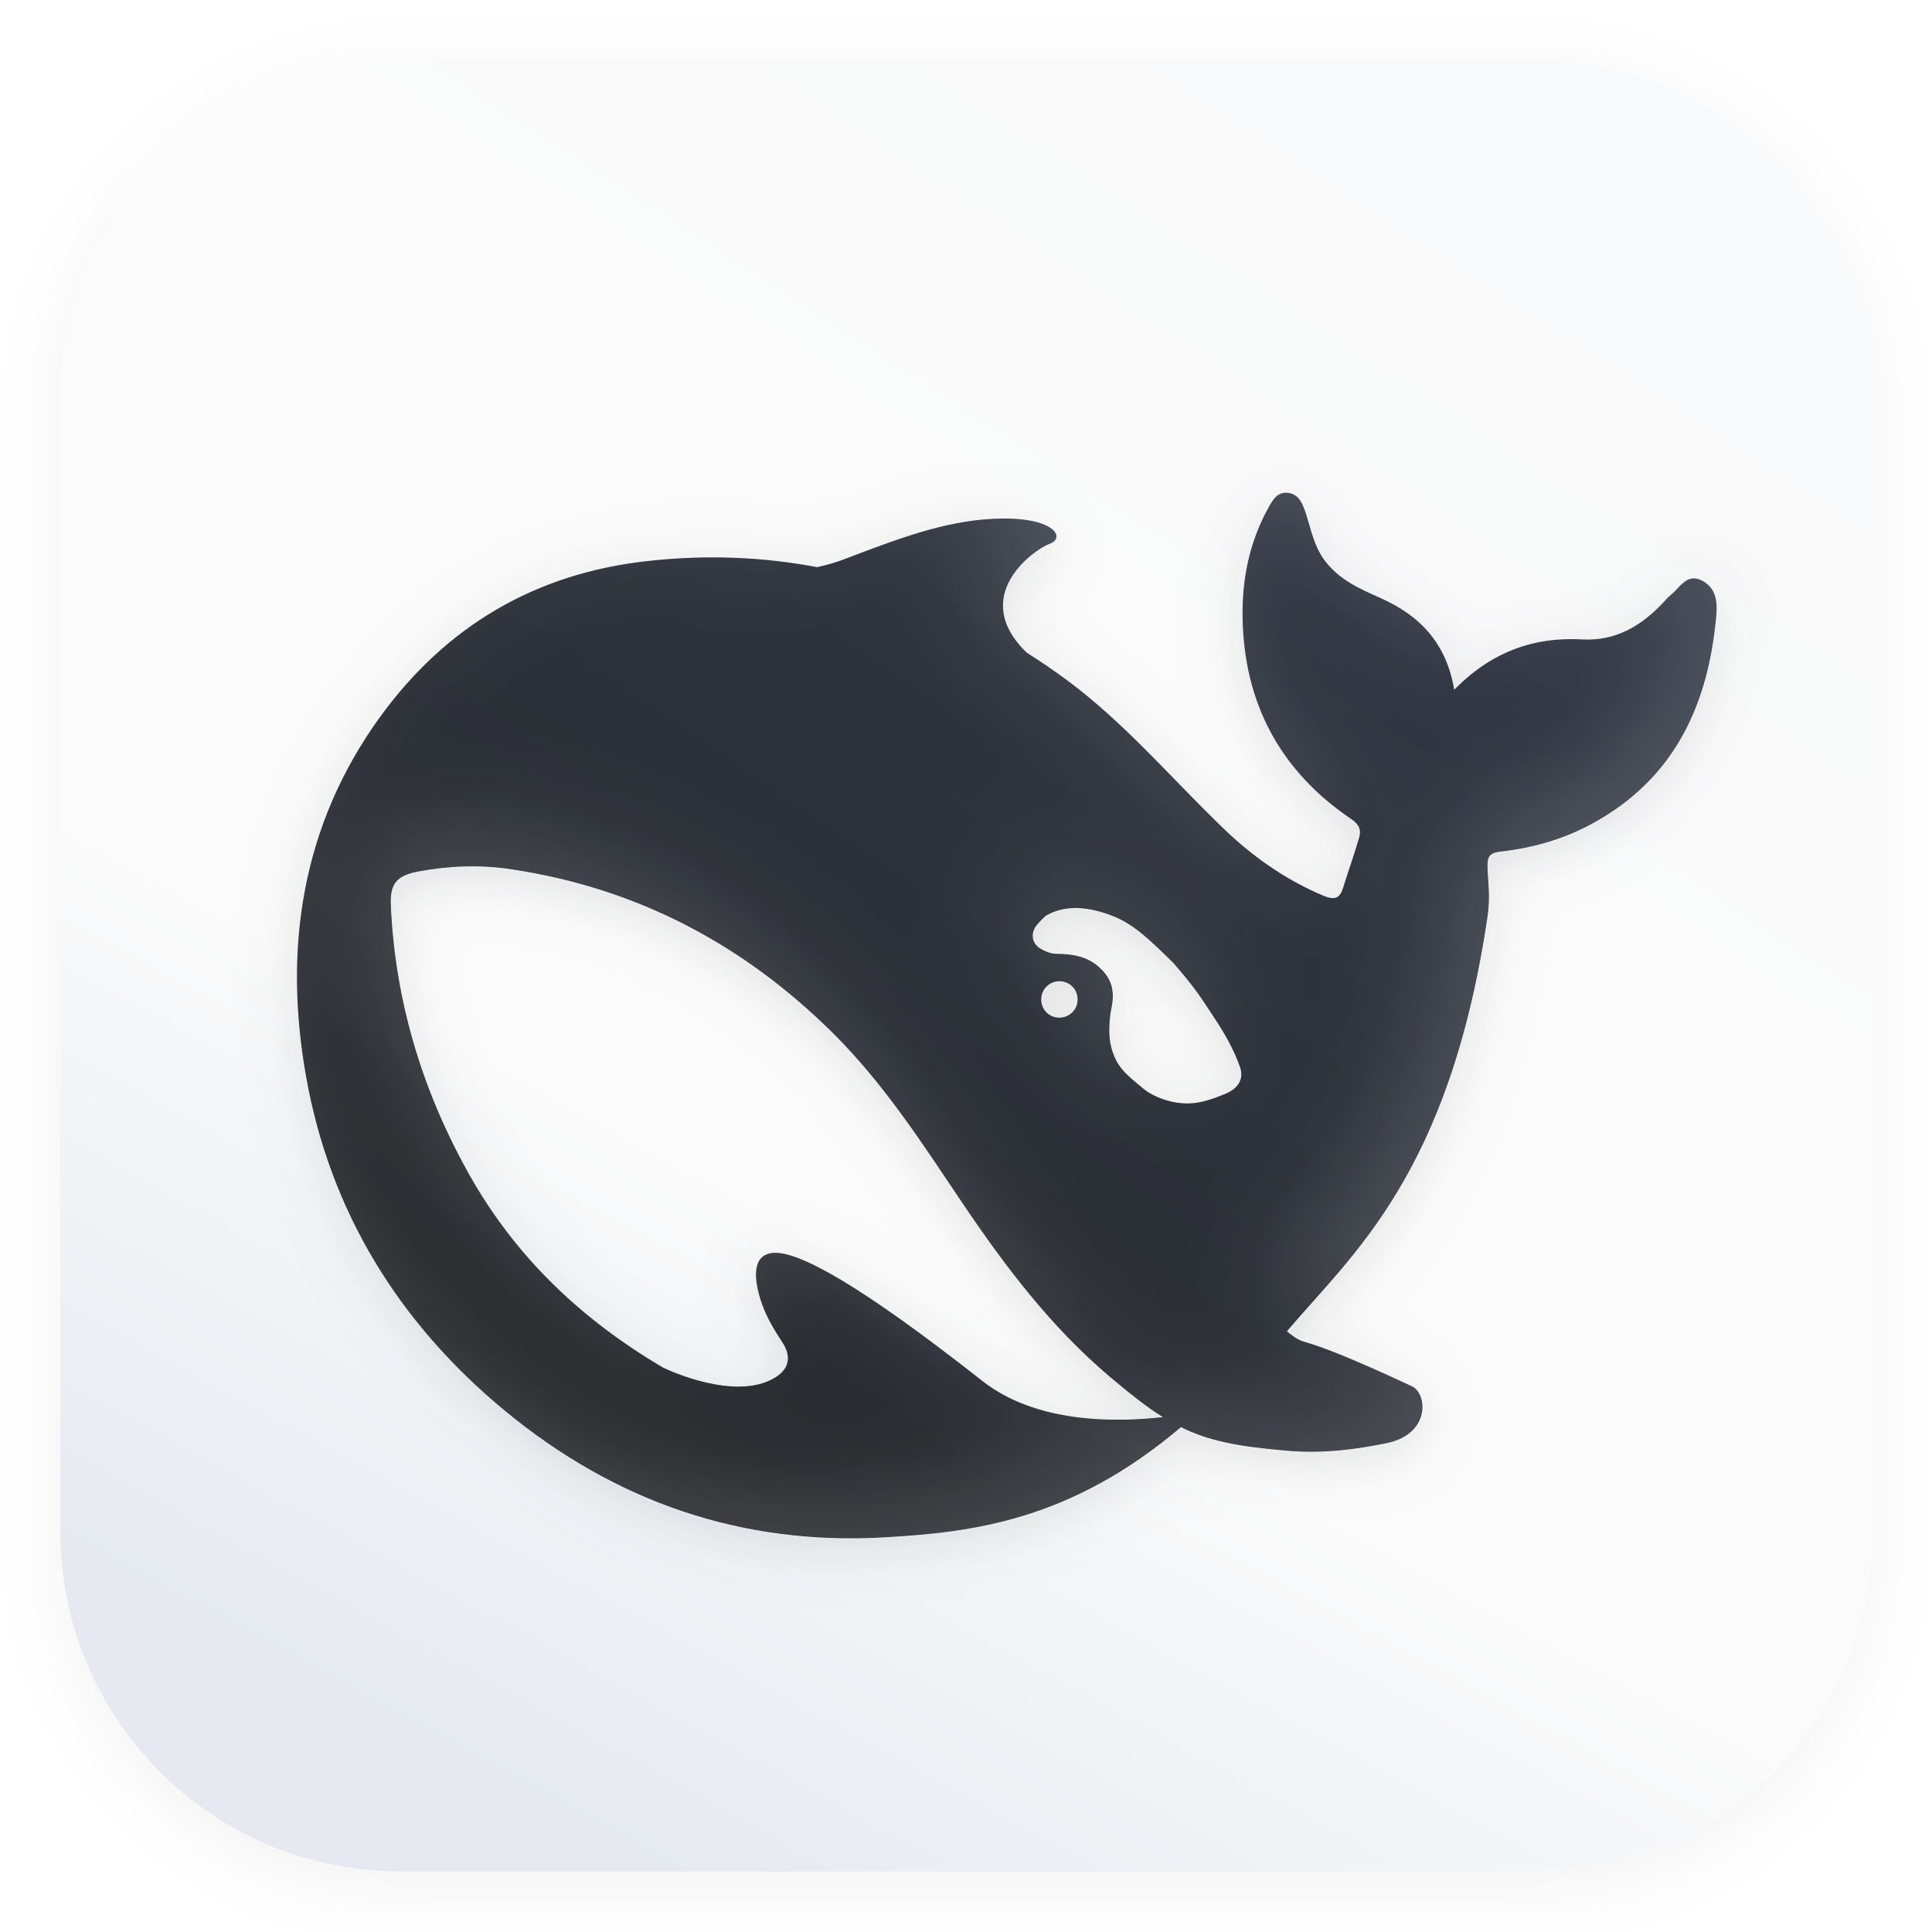
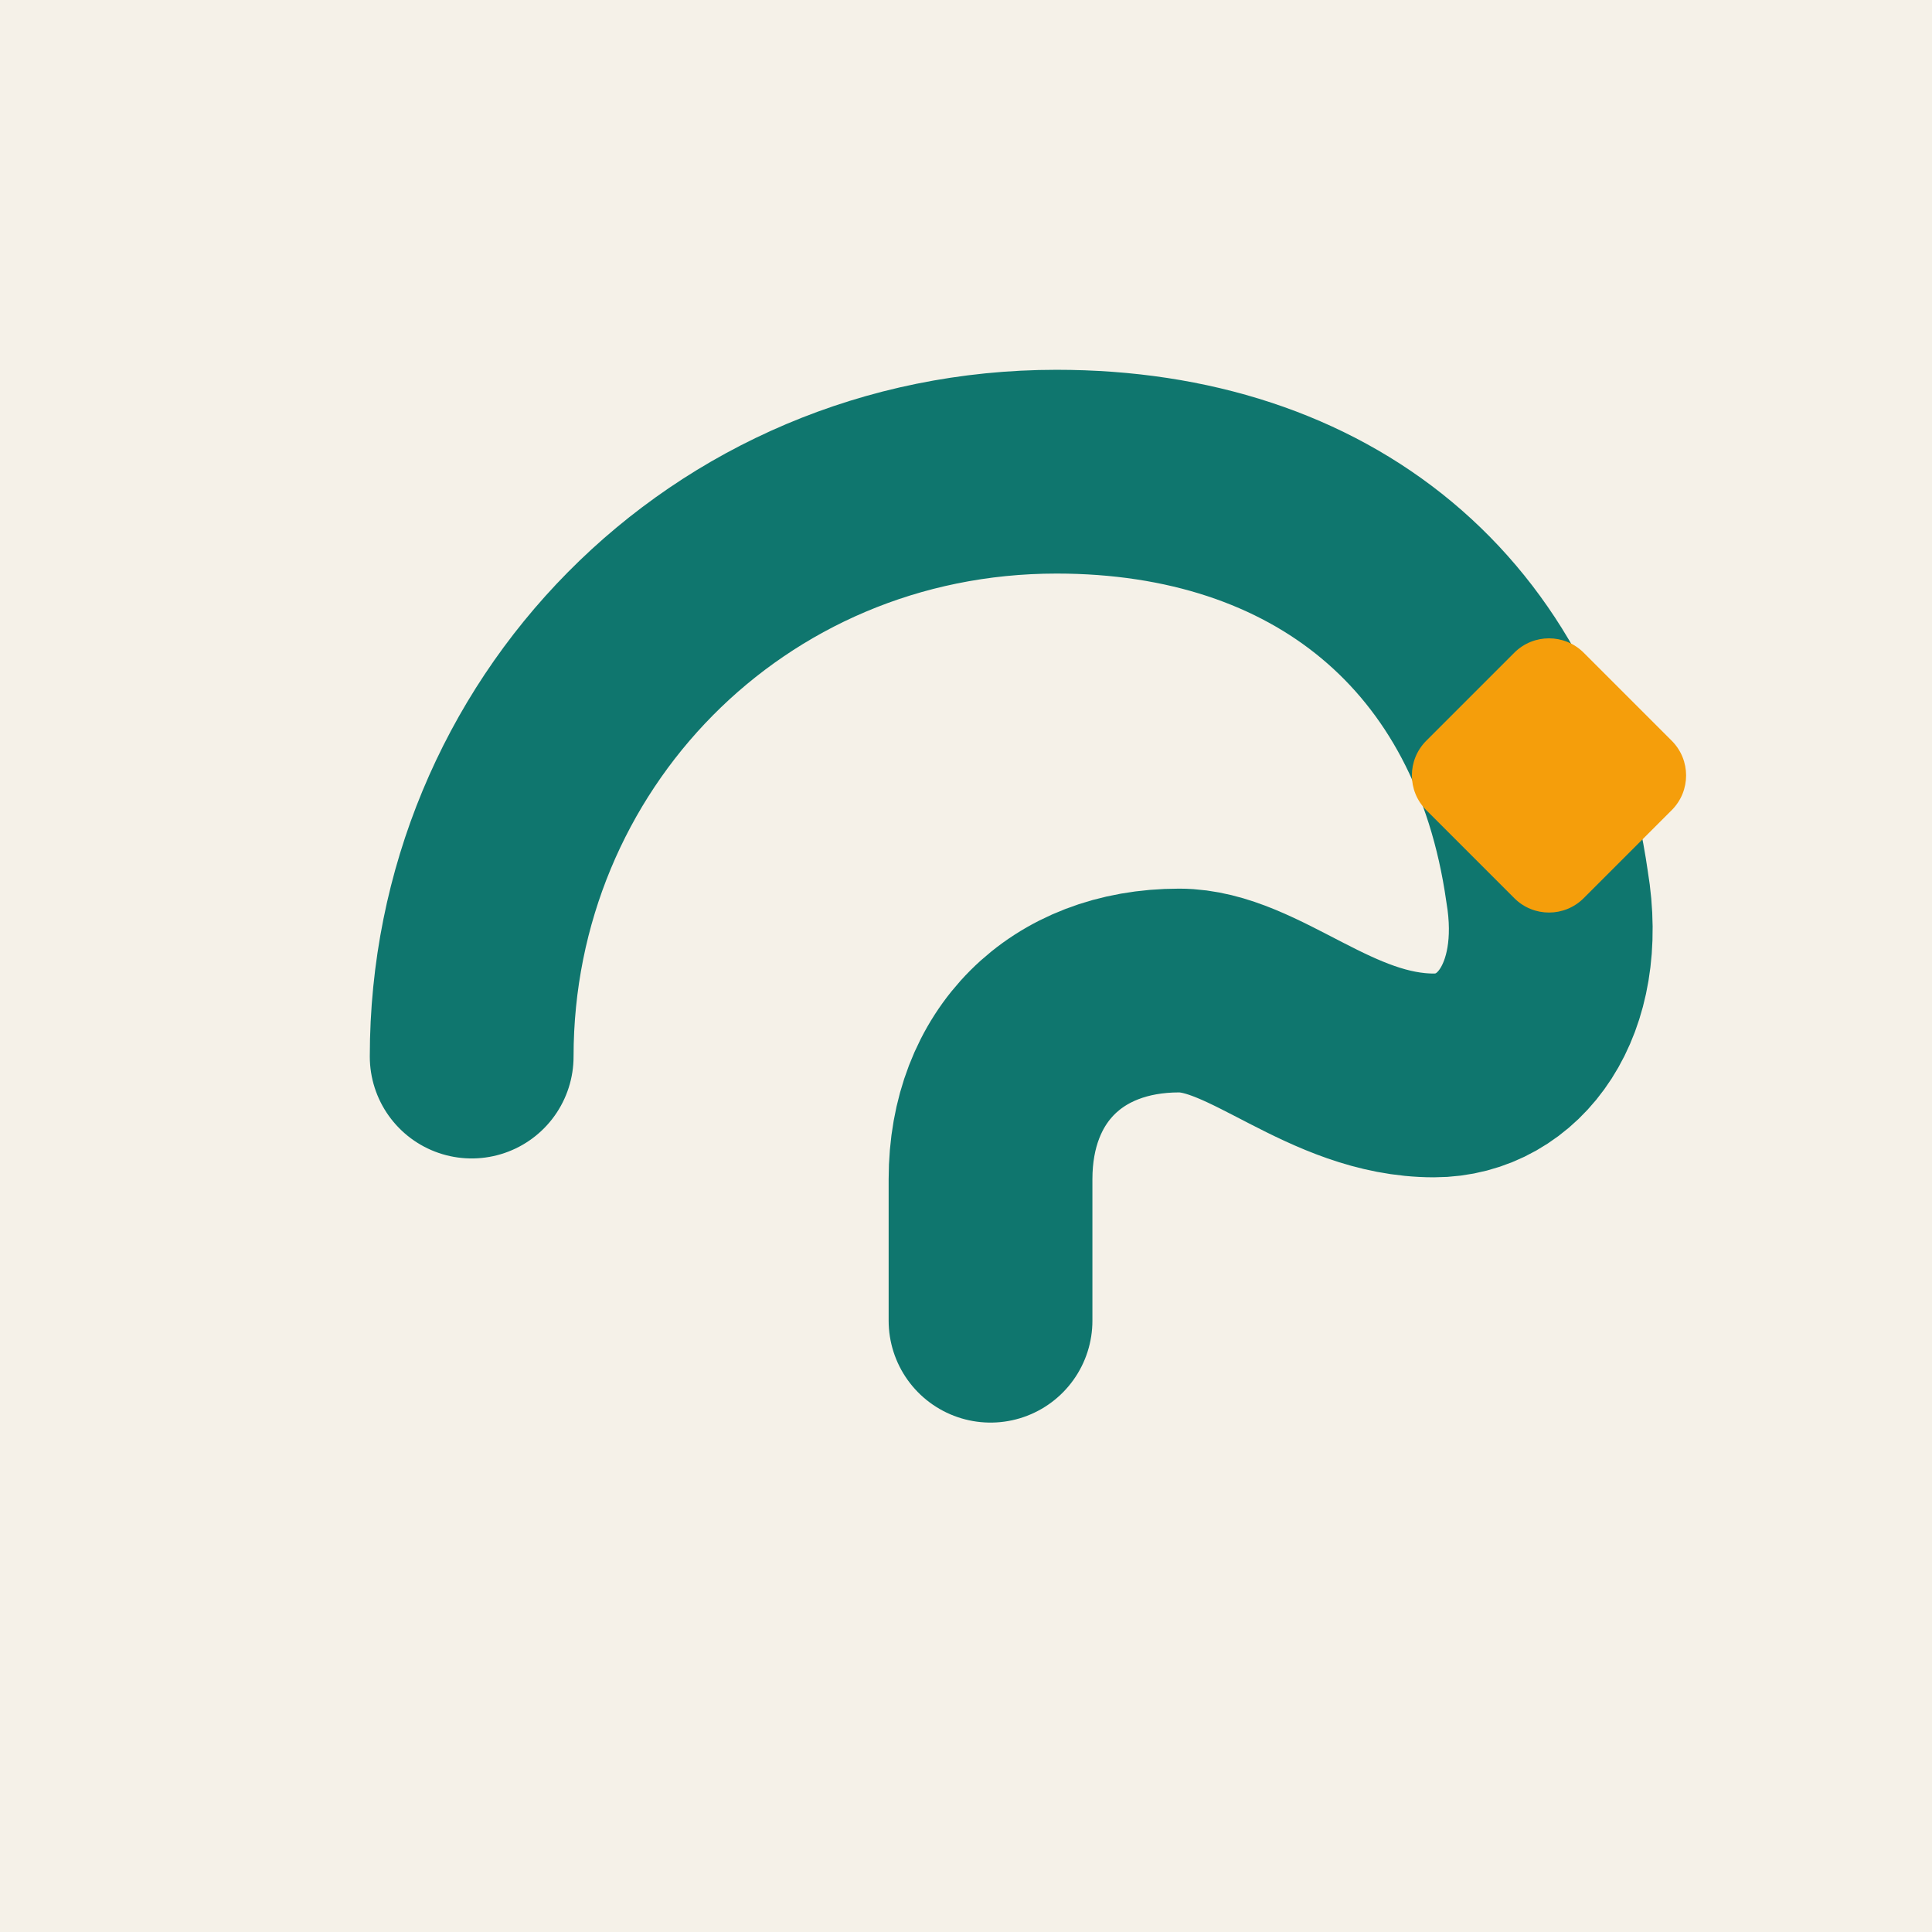
- <svg xmlns="http://www.w3.org/2000/svg" width="1024" height="1024" viewBox="0 0 1024 1024" fill="none">
-   <g transform="translate(32 32) scale(0.9375) translate(-40 -32)">
-     <g filter="url(#filter0_d_1637_371)">
-       <rect rx="192" width="1024" height="1024" transform="translate(40 32)" fill="#FBFBFB" />
-       <rect rx="192" width="1024" height="1024" transform="translate(40 32)" fill="url(#paint0_linear_1637_371)" fill-opacity="0.4" />
-       <rect rx="192" width="1024" height="1024" transform="translate(40 32)" fill="url(#paint1_linear_1637_371)" fill-opacity="0.8" />
-       <g id="tray-glyph" filter="url(#filter1_ddi_1637_371)">
-         <path d="M968.002 326.025C959.5 321.85 955.842 329.804 950.865 333.835C949.162 335.143 947.722 336.834 946.283 338.393C933.859 351.673 919.336 360.407 900.376 359.363C872.649 357.804 848.963 366.525 828.035 387.759C823.586 361.583 808.812 345.951 786.313 335.936C774.536 330.729 762.64 325.51 754.401 314.186C748.645 306.112 747.074 297.127 744.195 288.274C742.36 282.936 740.538 277.465 734.385 276.554C727.718 275.51 725.103 281.112 722.476 285.803C712.006 304.95 707.952 326.039 708.349 347.405C709.26 395.463 729.54 433.742 769.823 460.962C774.404 464.094 775.579 467.212 774.14 471.771C771.394 481.153 768.119 490.257 765.241 499.639C763.406 505.624 760.66 506.933 754.256 504.329C732.154 495.08 713.049 481.417 696.175 464.874C667.524 437.138 641.633 406.536 609.325 382.566C601.733 376.964 594.154 371.758 586.298 366.802C553.33 334.773 590.616 308.464 599.251 305.333C608.282 302.082 602.393 290.877 573.214 291.009C544.048 291.141 517.364 300.906 483.353 313.935C478.389 315.891 473.147 317.318 467.786 318.494C436.917 312.64 404.873 311.332 371.377 315.111C308.332 322.141 257.975 351.964 220.953 402.876C176.471 464.081 166.014 533.624 178.835 606.153C192.302 682.594 231.291 745.887 291.194 795.372C353.328 846.68 424.876 871.813 506.498 866.99C556.076 864.122 611.279 857.489 673.532 804.74C689.23 812.55 705.708 815.681 733.052 818.02C754.111 819.976 774.391 816.976 790.076 813.726C814.674 808.519 812.971 785.726 804.072 781.564C731.995 747.962 747.826 761.638 733.435 750.565C770.06 707.198 825.263 662.139 846.85 516.156C848.553 504.567 847.114 497.273 846.85 487.892C846.718 482.157 848.025 479.95 854.574 479.303C872.623 477.215 890.156 472.273 906.238 463.42C952.938 437.892 971.765 395.965 976.215 345.7C976.875 338.01 976.083 330.069 967.976 326.039L968.002 326.025ZM561.067 778.432C491.222 723.477 457.343 705.374 443.347 706.154C430.263 706.933 432.626 721.918 435.505 731.682C438.515 741.315 442.436 747.962 447.929 756.418C451.718 762.021 454.346 770.345 444.14 776.609C421.641 790.549 382.533 771.918 380.698 771.006C335.174 744.182 297.109 708.757 270.293 660.316C244.389 613.698 229.35 563.685 226.868 510.302C226.208 497.406 230.01 492.847 242.831 490.508C259.704 487.376 277.106 486.729 293.98 489.2C365.264 499.625 425.959 531.523 476.844 582.052C505.878 610.831 527.861 645.213 550.491 678.815C574.561 714.492 600.452 748.49 633.42 776.358C645.066 786.122 654.348 793.548 663.247 799.019C636.431 802.018 591.698 802.666 561.08 778.445L561.067 778.432ZM594.55 562.905C594.55 557.171 599.132 552.625 604.888 552.625C606.195 552.625 607.371 552.876 608.414 553.273C609.853 553.801 611.16 554.581 612.203 555.744C614.038 557.567 615.081 560.17 615.081 562.905C615.081 568.64 610.5 573.185 604.743 573.185C598.987 573.185 594.537 568.627 594.537 562.905H594.55ZM698.539 616.301C691.871 619.037 685.19 621.375 678.787 621.64C668.845 622.155 657.992 618.125 652.103 613.17C642.953 605.479 636.404 601.185 633.658 587.773C632.483 582.039 633.13 573.185 634.186 568.111C636.536 557.171 633.922 550.141 626.212 543.759C619.927 538.553 611.952 537.112 603.185 537.112C599.911 537.112 596.914 535.685 594.682 534.509C591.025 532.686 588.015 528.127 590.893 522.525C591.804 520.701 596.254 516.275 597.297 515.495C609.206 508.716 622.937 510.936 635.625 516.01C647.403 520.833 656.288 529.686 669.109 542.186C682.193 557.289 684.543 561.465 692.003 572.789C697.892 581.642 703.252 590.759 706.909 601.185C709.128 607.699 706.249 613.038 698.539 616.288V616.301Z" fill="url(#paint2_linear_1637_371)" fill-opacity="0.9" />
-       </g>
-     </g>
-   </g>
-   <defs>
-     <filter id="filter0_d_1637_371" x="-8" y="-16" width="1120" height="1120" filterUnits="userSpaceOnUse" color-interpolation-filters="sRGB">
-       <feFlood flood-opacity="0" result="BackgroundImageFix" />
-       <feColorMatrix in="SourceAlpha" type="matrix" values="0 0 0 0 0 0 0 0 0 0 0 0 0 0 0 0 0 0 127 0" result="hardAlpha" />
-       <feOffset dy="8" />
-       <feGaussianBlur stdDeviation="20" />
-       <feComposite in2="hardAlpha" operator="out" />
-       <feColorMatrix type="matrix" values="0 0 0 0 0 0 0 0 0 0 0 0 0 0 0 0 0 0 0.05 0" />
-       <feBlend mode="normal" in2="BackgroundImageFix" result="effect1_dropShadow_1637_371" />
-       <feBlend mode="normal" in="BackgroundImageFix" in2="effect1_dropShadow_1637_371" result="BackgroundImageFix" />
-       <feBlend mode="normal" in="SourceGraphic" in2="BackgroundImageFix" result="shape" />
-     </filter>
-     <filter id="filter1_ddi_1637_371" x="133.744" y="240.427" width="882.652" height="671.147" filterUnits="userSpaceOnUse" color-interpolation-filters="sRGB">
-       <feFlood flood-opacity="0" result="BackgroundImageFix" />
-       <feColorMatrix in="SourceAlpha" type="matrix" values="0 0 0 0 0 0 0 0 0 0 0 0 0 0 0 0 0 0 127 0" result="hardAlpha" />
-       <feOffset dy="4" />
-       <feGaussianBlur stdDeviation="20" />
-       <feComposite in2="hardAlpha" operator="out" />
-       <feColorMatrix type="matrix" values="0 0 0 0 0.176 0 0 0 0 0.192 0 0 0 0 0.231 0 0 0 0.08 0" />
-       <feBlend mode="normal" in2="BackgroundImageFix" result="effect1_dropShadow_1637_371" />
-       <feColorMatrix in="SourceAlpha" type="matrix" values="0 0 0 0 0 0 0 0 0 0 0 0 0 0 0 0 0 0 127 0" result="hardAlpha" />
-       <feOffset dy="8" />
-       <feGaussianBlur stdDeviation="8" />
-       <feComposite in2="hardAlpha" operator="out" />
-       <feColorMatrix type="matrix" values="0 0 0 0 0.173 0 0 0 0 0.188 0 0 0 0 0.224 0 0 0 0.04 0" />
-       <feBlend mode="normal" in2="effect1_dropShadow_1637_371" result="effect2_dropShadow_1637_371" />
-       <feBlend mode="normal" in="SourceGraphic" in2="BackgroundImageFix" result="shape" />
-       <feColorMatrix in="SourceAlpha" type="matrix" values="0 0 0 0 0 0 0 0 0 0 0 0 0 0 0 0 0 0 127 0" result="hardAlpha" />
-       <feOffset dx="-16" dy="-20" />
-       <feGaussianBlur stdDeviation="30" />
-       <feComposite in2="hardAlpha" operator="arithmetic" k2="-1" k3="1" />
-       <feColorMatrix type="matrix" values="0 0 0 0 1 0 0 0 0 1 0 0 0 0 1 0 0 0 0.15 0" />
-       <feBlend mode="normal" in2="shape" result="effect3_innerShadow_1637_371" />
-       <feBlend mode="normal" in="effect3_innerShadow_1637_371" in2="effect2_dropShadow_1637_371" result="effect3_innerShadow_1637_371" />
-     </filter>
-     <linearGradient id="paint0_linear_1637_371" x1="973.58" y1="1.59609e-05" x2="378.123" y2="917.86" gradientUnits="userSpaceOnUse">
-       <stop offset="0.142" stop-color="#D4DBE9" />
-       <stop offset="0.486" stop-color="#FBFBFB" />
-     </linearGradient>
-     <linearGradient id="paint1_linear_1637_371" x1="603.371" y1="445.063" x2="239.356" y2="1111.41" gradientUnits="userSpaceOnUse">
-       <stop offset="0.363" stop-color="#FBFBFB" />
-       <stop offset="0.83" stop-color="#E1E6EE" />
-     </linearGradient>
-     <linearGradient id="paint2_linear_1637_371" x1="849.855" y1="39.085" x2="331.636" y2="802.645" gradientUnits="userSpaceOnUse">
-       <stop offset="0.086" stop-color="#1C2434" />
-       <stop offset="1" stop-color="#0F1115" />
-     </linearGradient>
-   </defs>
+ <svg xmlns="http://www.w3.org/2000/svg" viewBox="0 0 1024 1024" role="img" aria-label="Agentrans mark">
+   <rect width="1024" height="1024" fill="#F5F1E8" />
+   <path d="M 250 560 C 250 390 385 250 560 250 C 700 250 800 330 820 470 C 830 530 800 570 760 570 C 705 570 665 525 625 525 C 565 525 525 565 525 625 L 525 700" fill="none" stroke="#0F766E" stroke-width="108" stroke-linecap="round" />
+   <rect x="762" y="352" width="118" height="118" rx="26" transform="rotate(45 821 411)" fill="#F59E0B" />
</svg>
